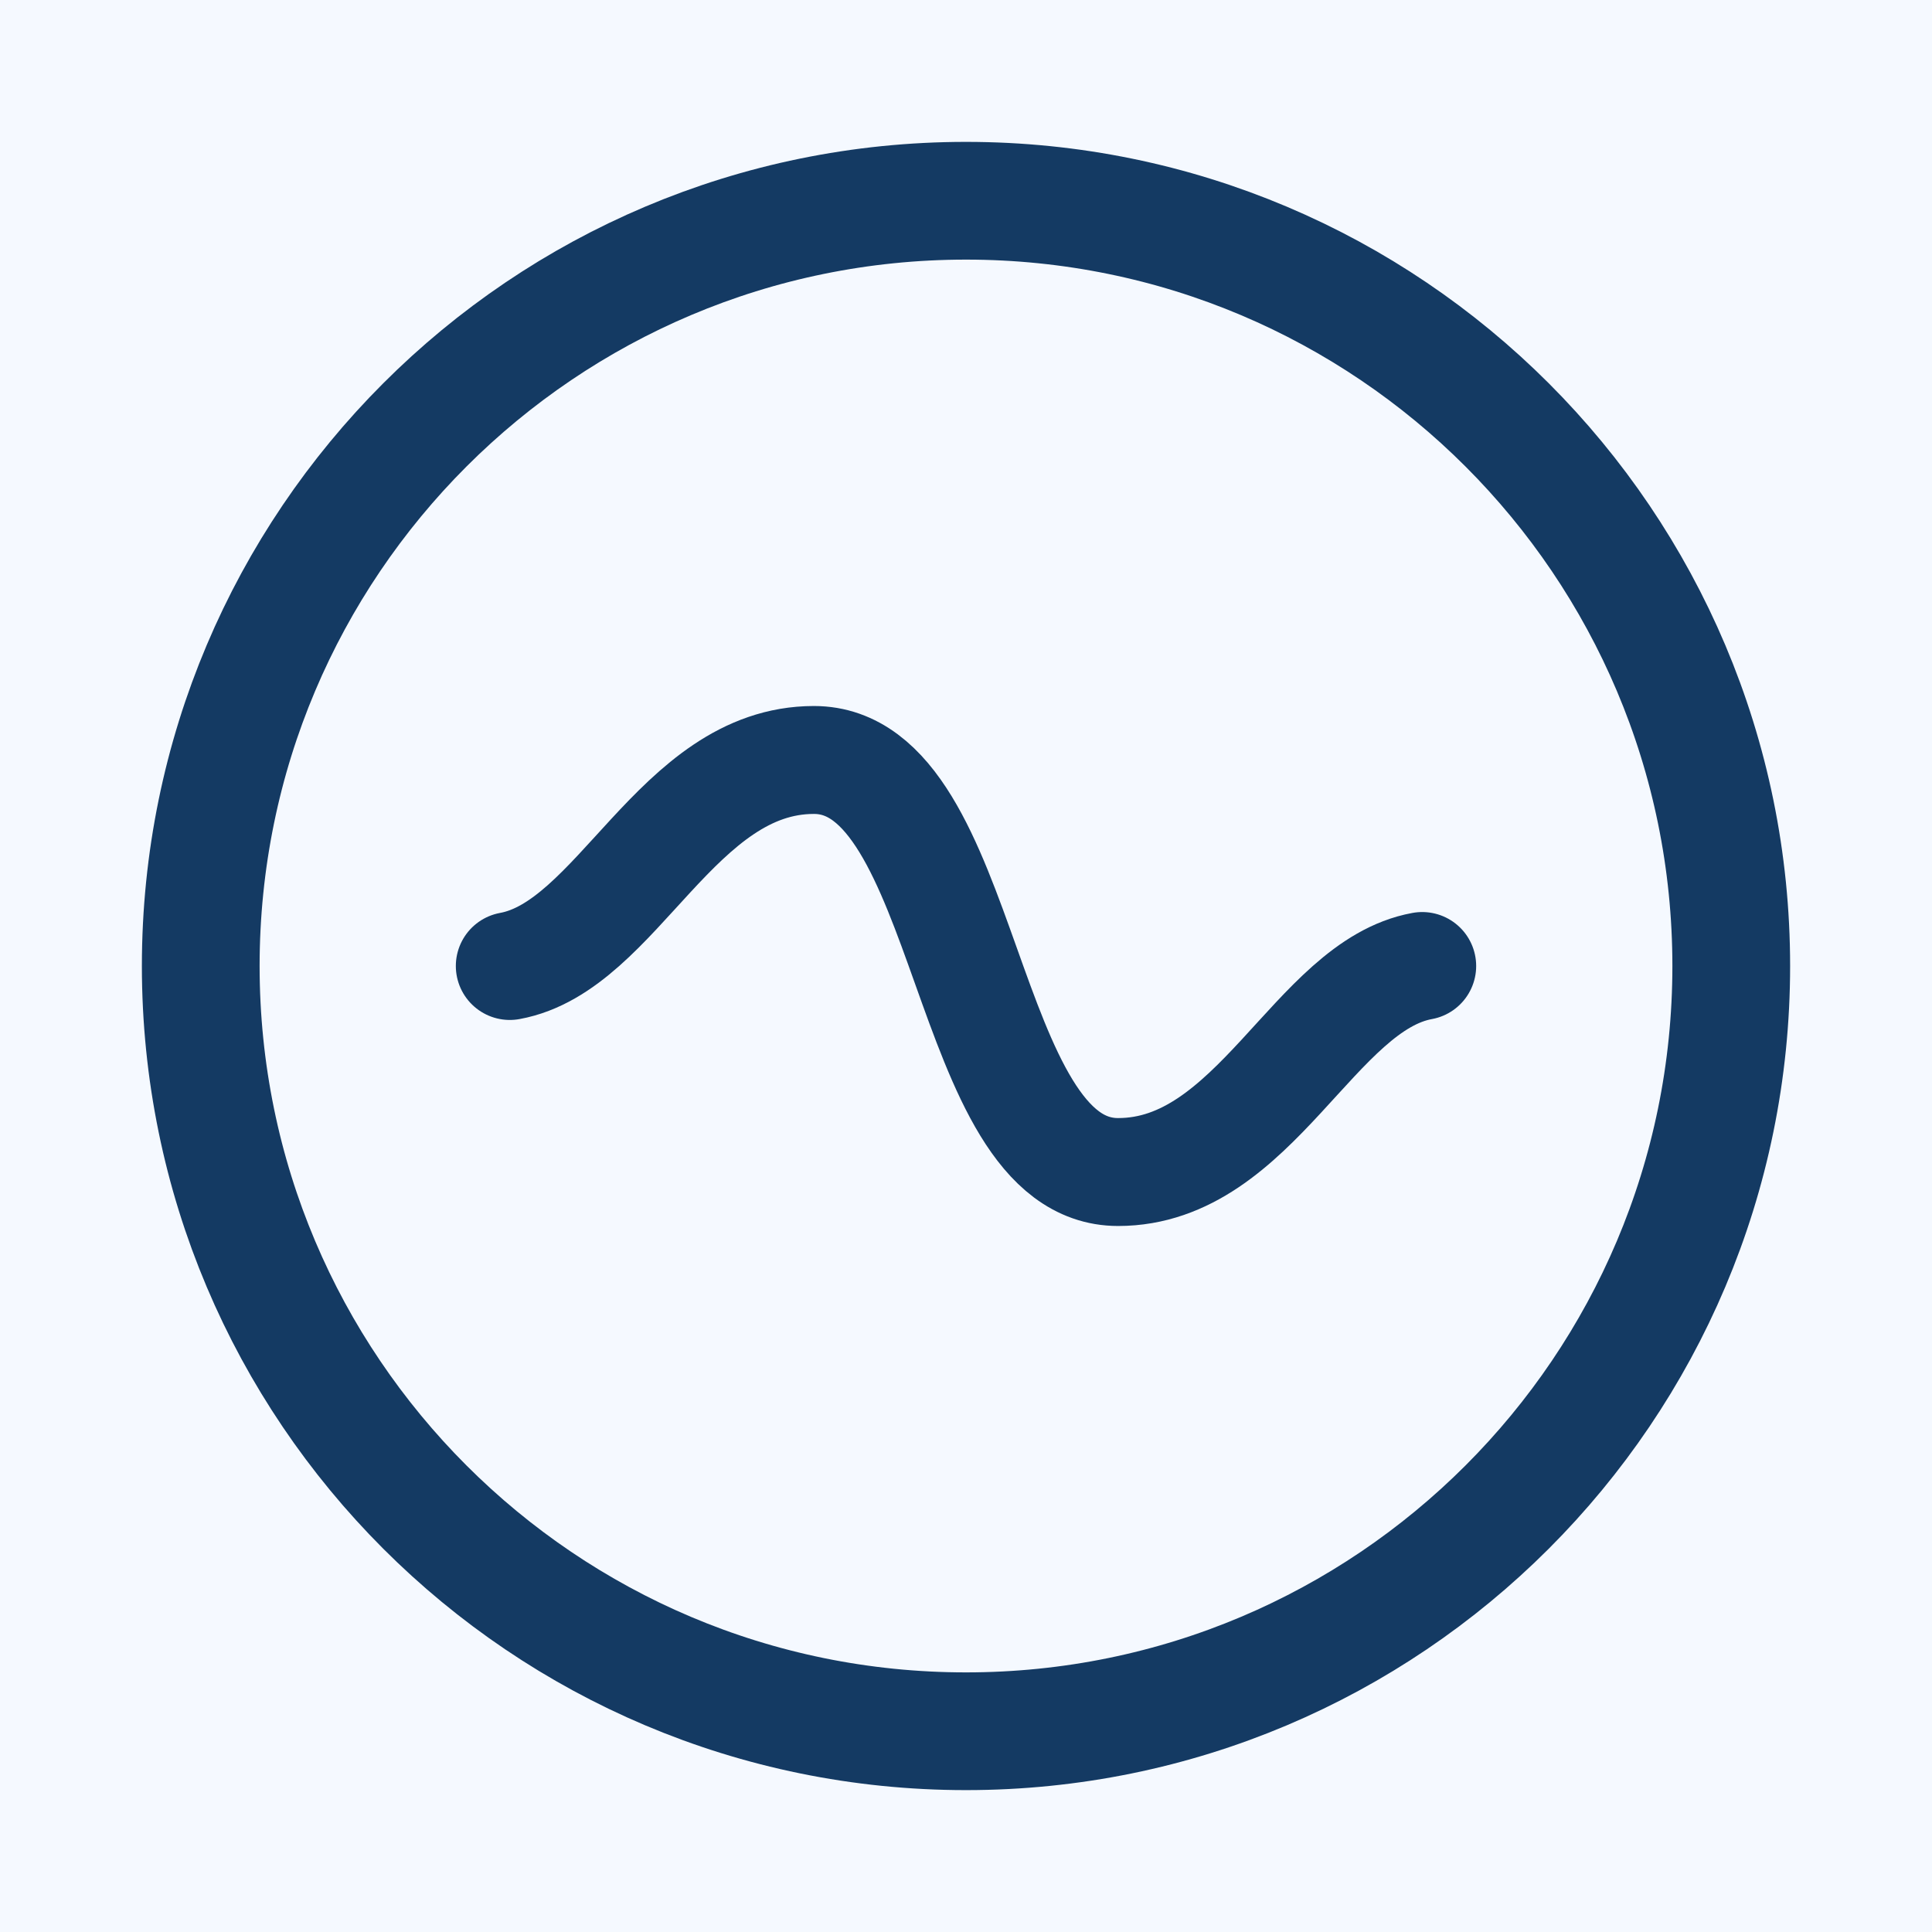
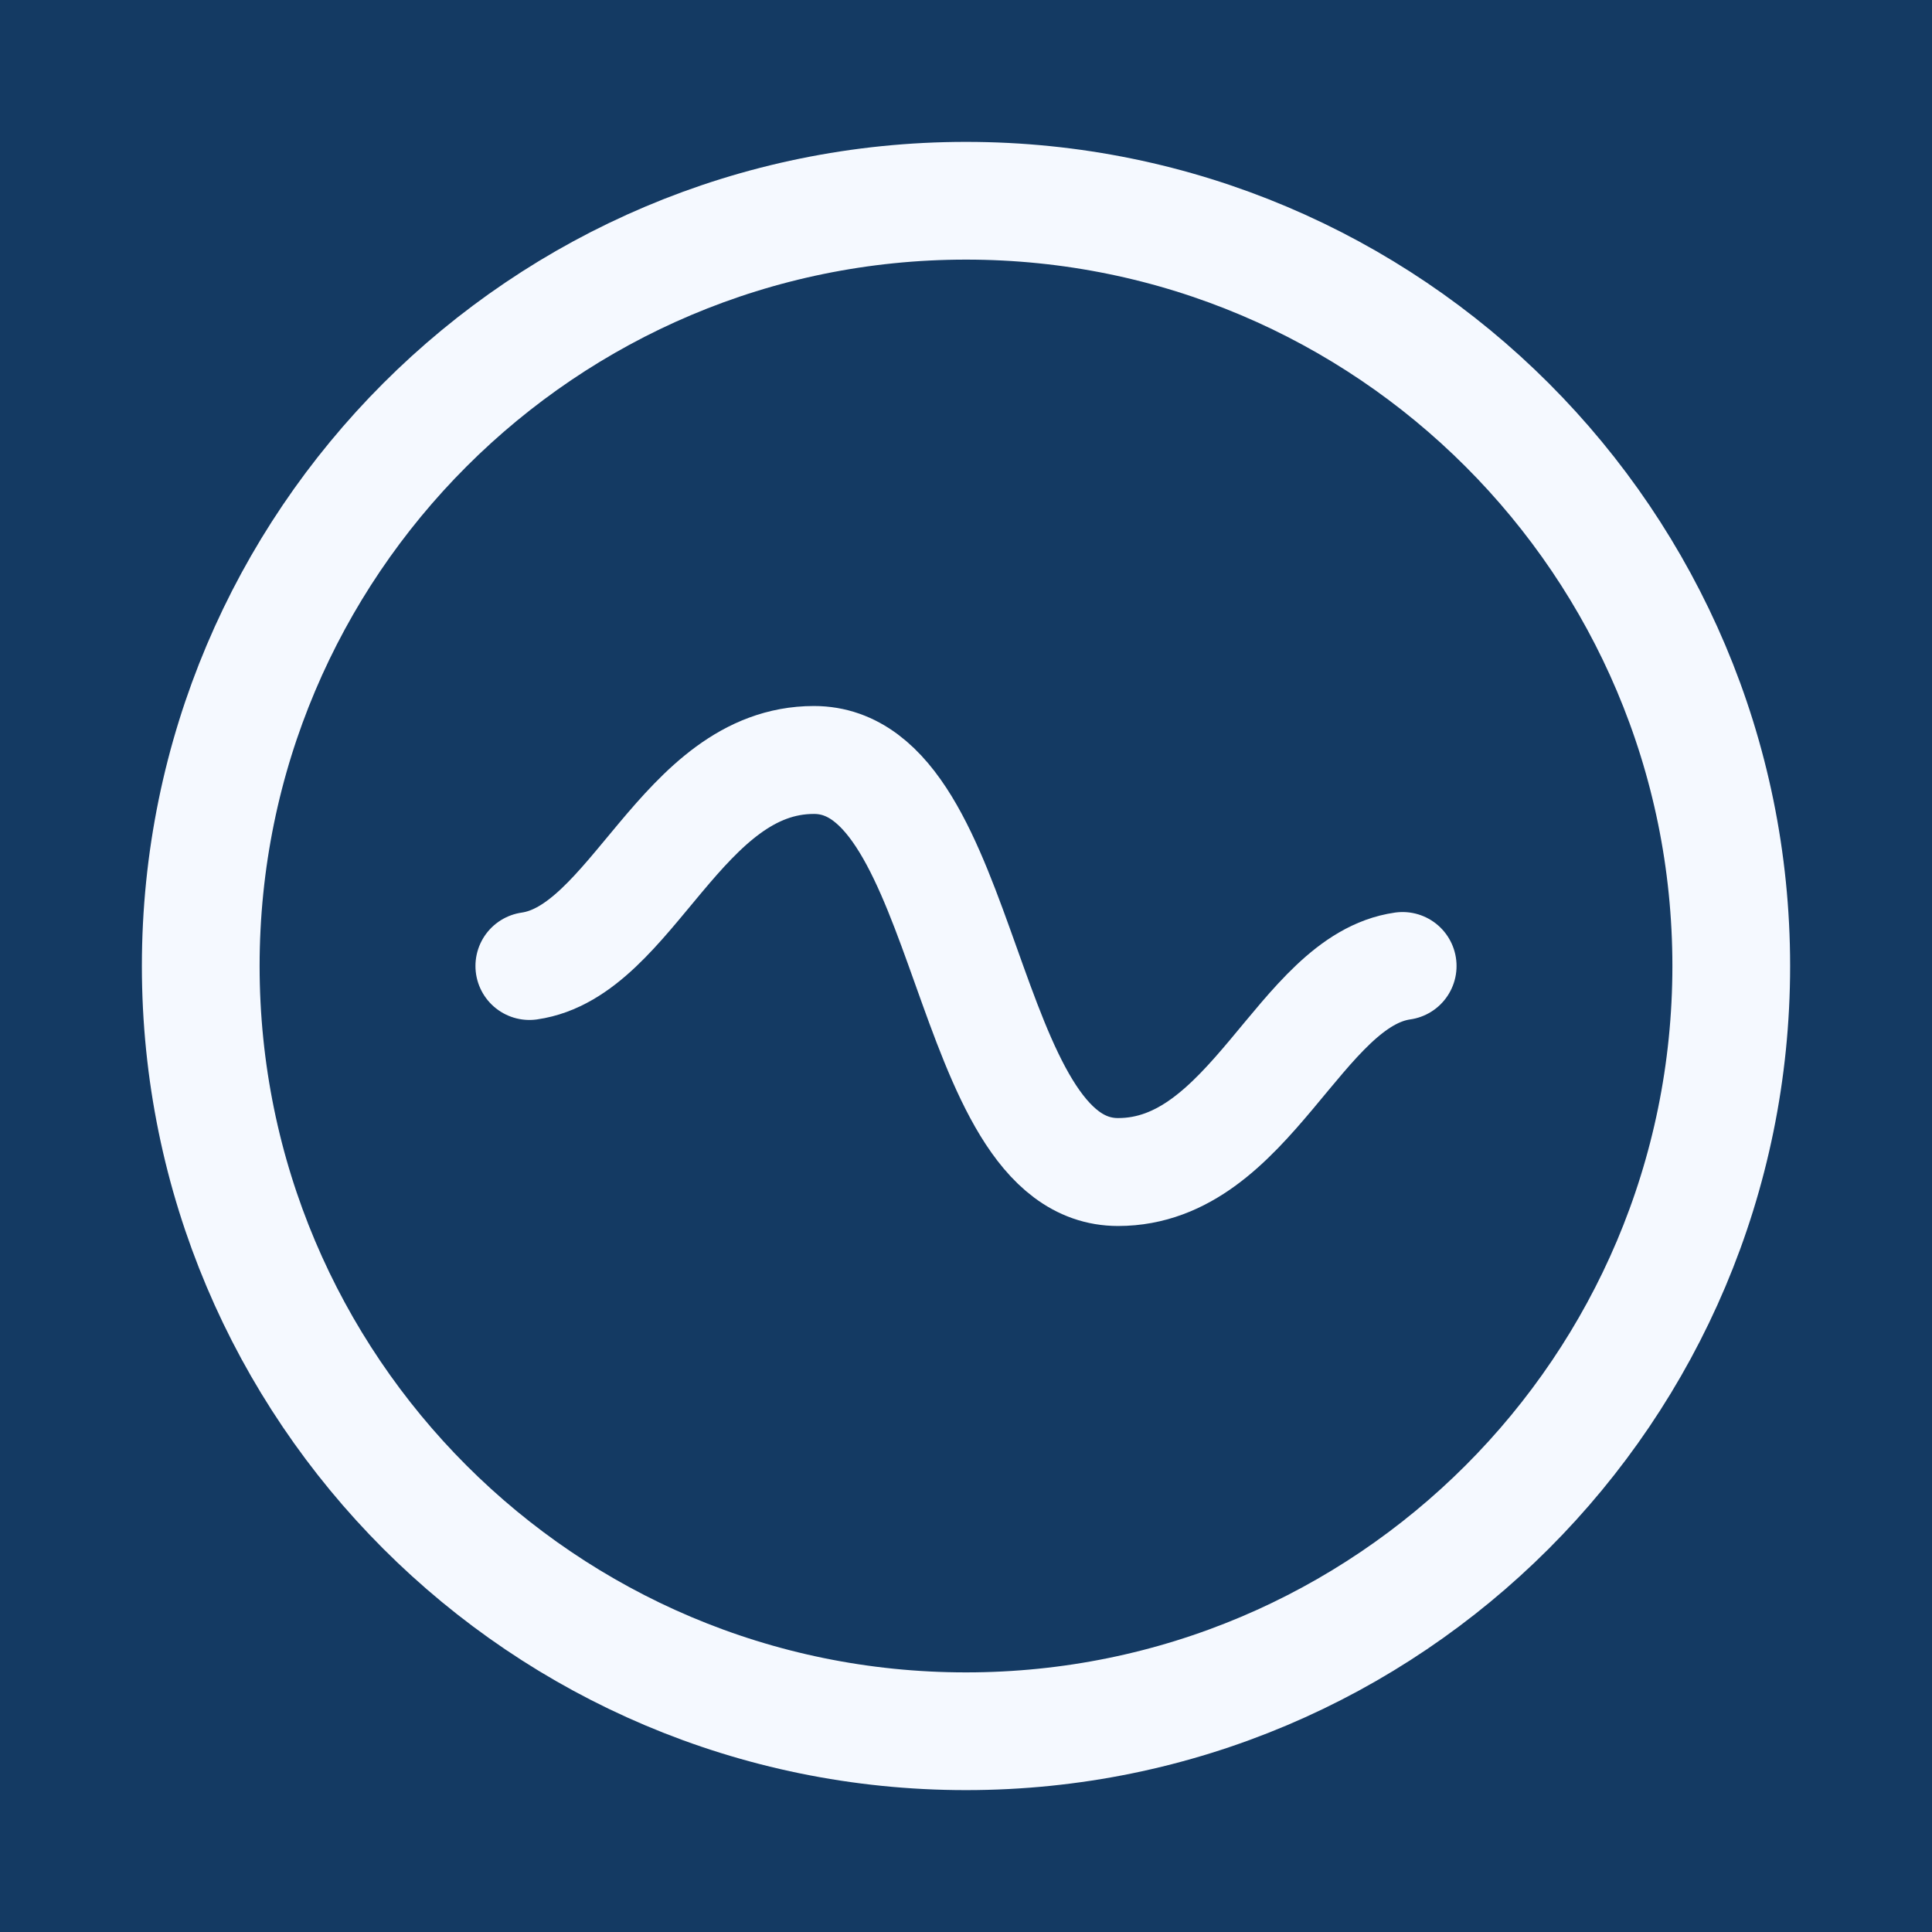
<svg xmlns="http://www.w3.org/2000/svg" width="512" height="512" viewBox="0 0 512 512" fill="none" role="img" aria-labelledby="title">
-   <rect width="512" height="512" fill="#F5F9FF" />
+   <rect width="512" height="512" fill="#143A63" />
  <g transform="translate(256 256) scale(1.30) translate(-256 -256)">
-     <circle cx="256" cy="256" r="156" stroke="#143A63" stroke-width="24" />
-     <path d="M163 256C185 252 197 214 225 214C257 214 255 298 287 298C315 298 327 260 349 256" stroke="#143A63" stroke-width="22" stroke-linecap="round" stroke-linejoin="round" />
+     <circle cx="256" cy="256" r="156" stroke="#F5F9FF" stroke-width="24" />
+     <path d="M167 256C188 253 198 214 225 214C257 214 255 298 287 298C314 298 324 259 345 256" stroke="#F5F9FF" stroke-width="22" stroke-linecap="round" stroke-linejoin="round" />
  </g>
</svg>
